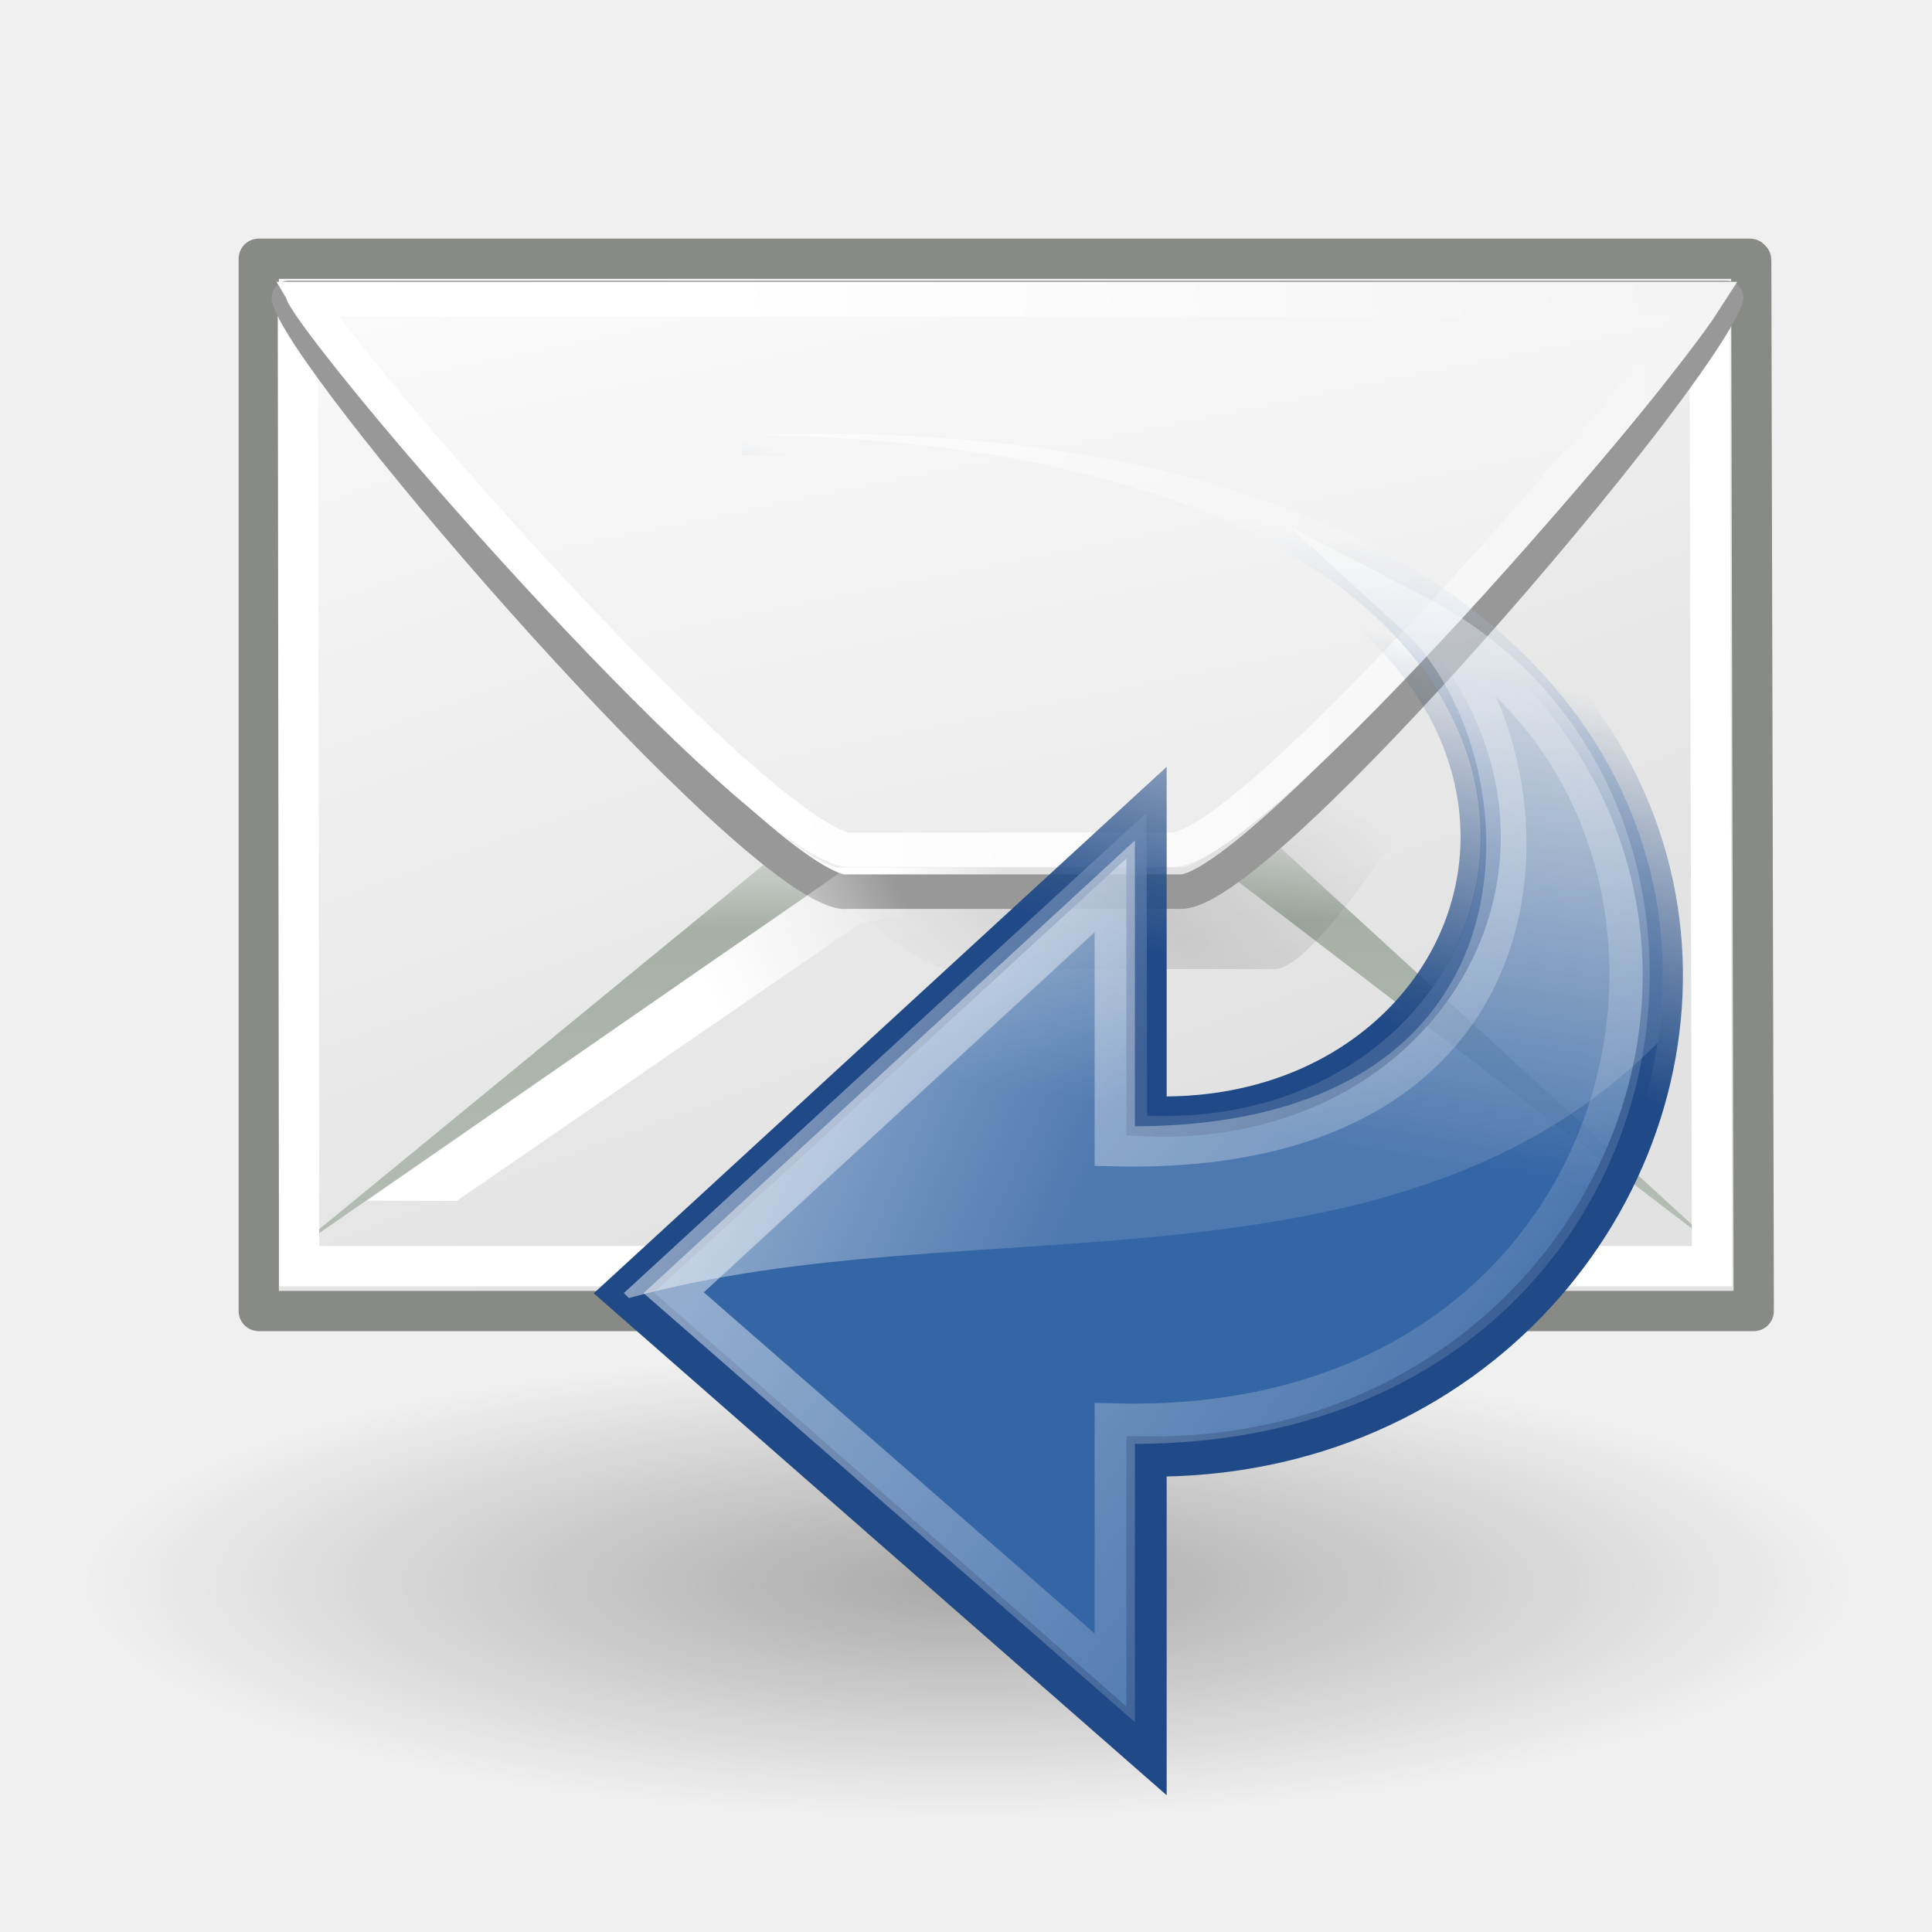
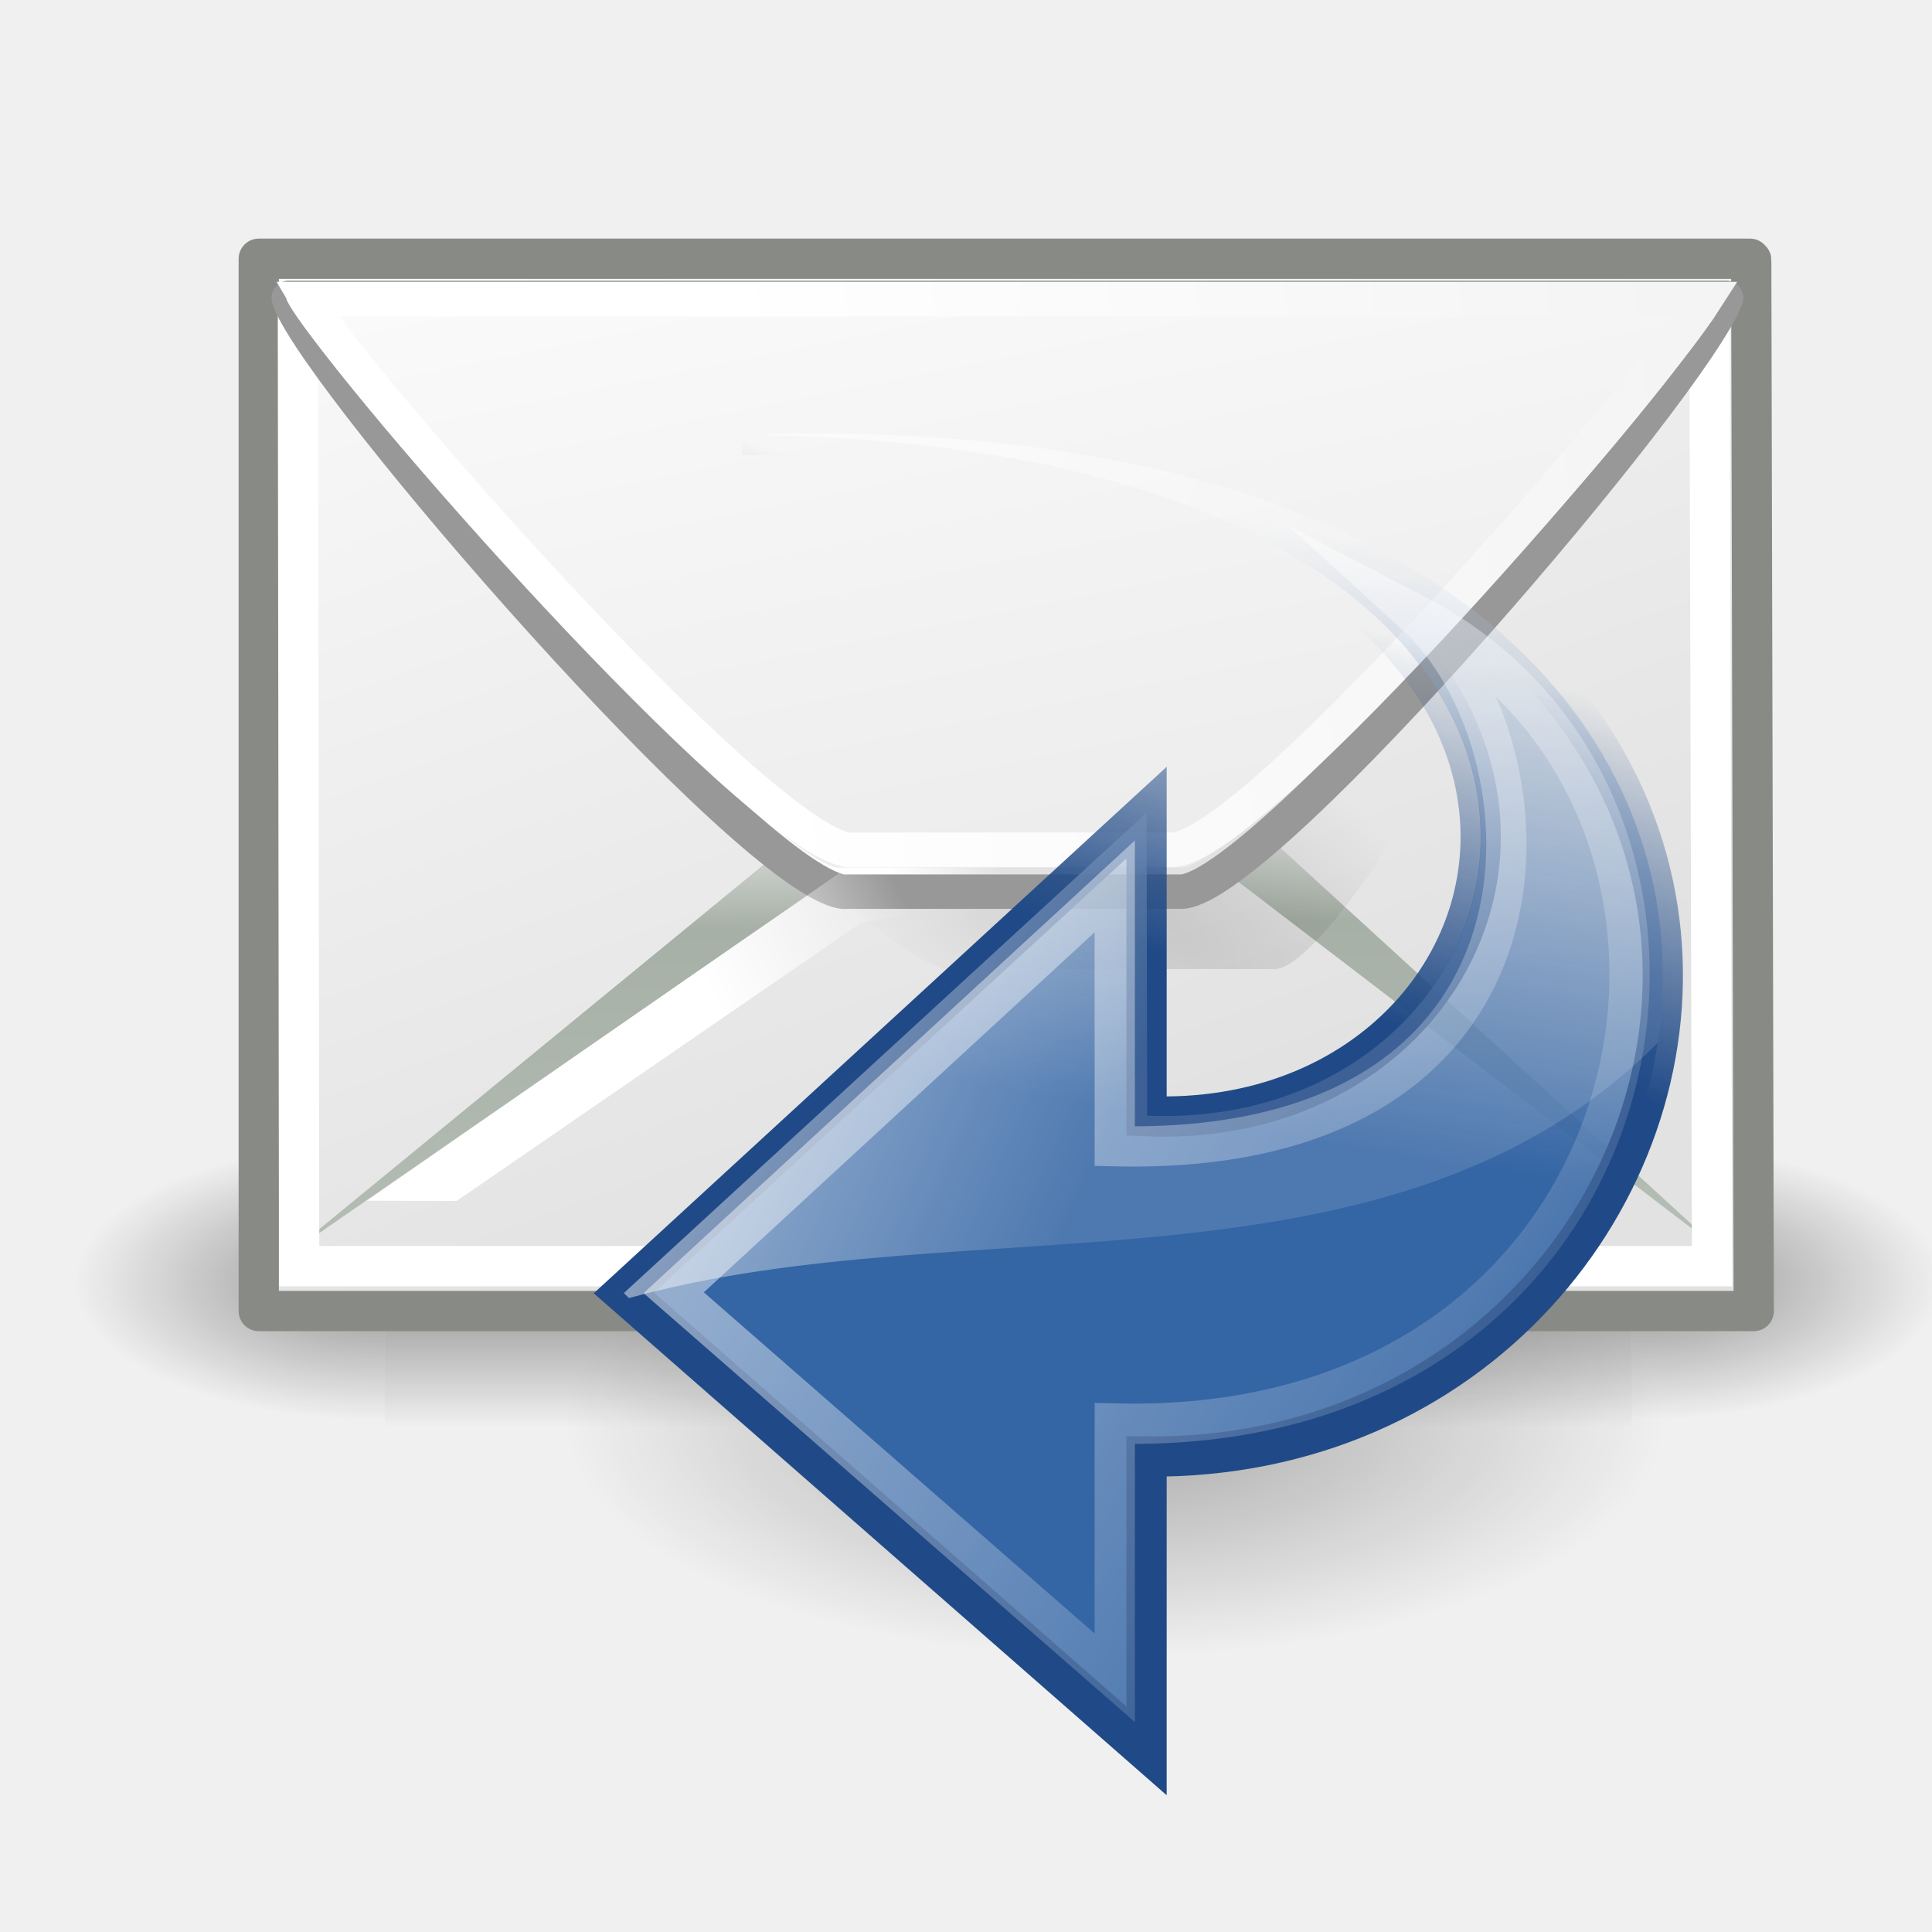
<svg xmlns="http://www.w3.org/2000/svg" xmlns:xlink="http://www.w3.org/1999/xlink" id="svg5816" height="48px" width="48px">
  <defs id="defs3">
+     <radialGradient xlink:href="#linearGradient5060" id="radialGradient5031" gradientUnits="userSpaceOnUse" gradientTransform="matrix(-2.774389,0,0,1.969706,112.7623,-872.8854)" cx="605.714" cy="486.648" fx="605.714" fy="486.648" r="117.143" />
+     <linearGradient id="linearGradient5060">
+       <stop style="stop-color:black;stop-opacity:1;" offset="0" id="stop5062" />
+       <stop style="stop-color:black;stop-opacity:0;" offset="1" id="stop5064" />
+     </linearGradient>
+     <radialGradient xlink:href="#linearGradient5060" id="radialGradient5029" gradientUnits="userSpaceOnUse" gradientTransform="matrix(2.774389,0,0,1.969706,-1891.633,-872.8854)" cx="605.714" cy="486.648" fx="605.714" fy="486.648" r="117.143" />
+     <linearGradient id="linearGradient5048">
+       <stop style="stop-color:black;stop-opacity:0;" offset="0" id="stop5050" />
+       <stop id="stop5056" offset="0.5" style="stop-color:black;stop-opacity:1;" />
+       <stop style="stop-color:black;stop-opacity:0;" offset="1" id="stop5052" />
+     </linearGradient>
+     <linearGradient xlink:href="#linearGradient5048" id="linearGradient5027" gradientUnits="userSpaceOnUse" gradientTransform="matrix(2.774389,0,0,1.969706,-1892.179,-872.8854)" x1="302.857" y1="366.648" x2="302.857" y2="609.505" />
    <linearGradient id="linearGradient2624">
      <stop id="stop2626" offset="0" style="stop-color:#dfe0df;stop-opacity:1;" />
      <stop style="stop-color:#a6b0a6;stop-opacity:1;" offset="0.238" id="stop2630" />
      <stop id="stop2628" offset="1" style="stop-color:#b5beb5;stop-opacity:1;" />
    </linearGradient>
    <linearGradient id="linearGradient2573">
      <stop style="stop-color:#ffffff;stop-opacity:1;" offset="0" id="stop2575" />
      <stop style="stop-color:#ffffff;stop-opacity:0;" offset="1" id="stop2577" />
    </linearGradient>
    <linearGradient id="linearGradient2274">
      <stop style="stop-color:#000000;stop-opacity:0.129;" offset="0" id="stop2276" />
      <stop style="stop-color:#000000;stop-opacity:0;" offset="1" id="stop2278" />
    </linearGradient>
    <linearGradient id="linearGradient9749">
      <stop style="stop-color:#ffffff;stop-opacity:1;" offset="0" id="stop9751" />
      <stop style="stop-color:#ededed;stop-opacity:1;" offset="1" id="stop9753" />
    </linearGradient>
    <linearGradient id="linearGradient15107">
      <stop style="stop-color:#ffffff;stop-opacity:1;" offset="0" id="stop15109" />
      <stop style="stop-color:#e2e2e2;stop-opacity:1;" offset="1" id="stop15111" />
    </linearGradient>
    <linearGradient id="linearGradient10691">
      <stop id="stop10693" offset="0" style="stop-color:#000000;stop-opacity:1;" />
      <stop id="stop10695" offset="1" style="stop-color:#000000;stop-opacity:0;" />
    </linearGradient>
    <linearGradient id="linearGradient4274">
      <stop id="stop4276" offset="0" style="stop-color:#ffffff;stop-opacity:0.255;" />
      <stop id="stop4278" offset="1" style="stop-color:#ffffff;stop-opacity:1;" />
    </linearGradient>
    <linearGradient id="linearGradient2187">
      <stop style="stop-color:#ffffff;stop-opacity:1;" offset="0" id="stop2189" />
      <stop style="stop-color:#ffffff;stop-opacity:0;" offset="1" id="stop2191" />
    </linearGradient>
    <linearGradient id="linearGradient6901">
      <stop id="stop6903" offset="0" style="stop-color:#3465a4;stop-opacity:1;" />
      <stop id="stop6905" offset="1" style="stop-color:#3465a4;stop-opacity:0;" />
    </linearGradient>
    <linearGradient id="linearGradient6925">
      <stop id="stop6927" offset="0" style="stop-color:#204a87;stop-opacity:1;" />
      <stop id="stop6929" offset="1" style="stop-color:#204a87;stop-opacity:0;" />
    </linearGradient>
    <linearGradient xlink:href="#linearGradient6901" id="linearGradient2562" gradientUnits="userSpaceOnUse" gradientTransform="matrix(0,1,-1,0,37.07553,-5.879343)" x1="14.752" y1="15.868" x2="12.252" y2="30.558" />
    <linearGradient xlink:href="#linearGradient6925" id="linearGradient2564" gradientUnits="userSpaceOnUse" gradientTransform="matrix(0,1,-1,0,37.07553,-5.879343)" x1="12.25" y1="18.25" x2="9.582" y2="27.057" />
    <linearGradient xlink:href="#linearGradient2187" id="linearGradient2566" gradientUnits="userSpaceOnUse" gradientTransform="matrix(-1.412791e-16,0.914114,-0.914114,-1.412791e-16,39.78243,-9.748047)" x1="33.06" y1="27.394" x2="12.624" y2="12.584" />
    <linearGradient xlink:href="#linearGradient4274" id="linearGradient2365" gradientUnits="userSpaceOnUse" gradientTransform="matrix(0,1,-1,0,37.07553,-5.879343)" x1="32.058" y1="8.669" x2="27.909" y2="18.069" />
    <radialGradient xlink:href="#linearGradient10691" id="radialGradient1481" gradientUnits="userSpaceOnUse" gradientTransform="scale(1.902215,0.525703)" cx="6.703" cy="73.616" fx="6.703" fy="73.616" r="7.228" />
    <linearGradient xlink:href="#linearGradient15107" id="linearGradient1483" gradientUnits="userSpaceOnUse" gradientTransform="matrix(1.343475,0,0,1.505846,2.879511,-2.266018)" x1="11.573" y1="4.746" x2="18.475" y2="26.023" />
    <linearGradient xlink:href="#linearGradient2624" id="linearGradient1487" gradientUnits="userSpaceOnUse" gradientTransform="matrix(2.454781,0,0,0.762004,2.88175,0.337386)" x1="9.164" y1="38.071" x2="9.886" y2="52.091" />
    <radialGradient xlink:href="#linearGradient2274" id="radialGradient1491" gradientUnits="userSpaceOnUse" gradientTransform="matrix(0.629929,0.459373,-0.147675,0.248512,16.51724,9.053737)" cx="27.741" cy="38.712" fx="27.741" fy="38.712" r="17.978" />
    <linearGradient xlink:href="#linearGradient15107" id="linearGradient1493" gradientUnits="userSpaceOnUse" gradientTransform="matrix(1.276531,0,0,-1.406115,24.24763,33.3374)" x1="11.742" y1="11.485" x2="13.847" y2="11.982" />
    <linearGradient xlink:href="#linearGradient15107" id="linearGradient1497" gradientUnits="userSpaceOnUse" gradientTransform="matrix(1.296015,0,0,-1.43692,3.746576,33.20516)" x1="11.742" y1="11.485" x2="13.847" y2="11.982" />
    <linearGradient xlink:href="#linearGradient15107" id="linearGradient1501" gradientUnits="userSpaceOnUse" gradientTransform="matrix(1.570607,0,0,-1.231511,2.973436,33.33485)" x1="10.027" y1="20.22" x2="17.178" y2="-7.527" />
    <linearGradient xlink:href="#linearGradient9749" id="linearGradient1503" gradientUnits="userSpaceOnUse" gradientTransform="matrix(1.370928,0,0,-1.46456,2.525057,33.71269)" x1="11.842" y1="4.251" x2="40.024" y2="7.412" />
    <linearGradient xlink:href="#linearGradient2573" id="linearGradient1505" gradientUnits="userSpaceOnUse" x1="17.397" y1="33.357" x2="22.178" y2="31.027" />
  </defs>
  <g id="layer1">
-     <path style="opacity:0.3;color:#000000;fill:url(#radialGradient1481);fill-opacity:1;fill-rule:nonzero;stroke:none;stroke-width:0.8;stroke-linecap:butt;stroke-linejoin:miter;marker:none;marker-start:none;marker-mid:none;marker-end:none;stroke-miterlimit:4;stroke-dashoffset:0;stroke-opacity:1;visibility:visible;display:inline;overflow:visible" id="path10699" d="M 26.5 38.7 A 13.75 3.8 0 1 1  -1,38.7 A 13.75 3.8 0 1 1  26.5 38.7 z" transform="matrix(1.596973,0,0,1.526064,3.680228,-19.70947)" />
+     <g style="display:inline" id="g5022" transform="matrix(2.312904e-2,0,0,1.485743e-2,45.62082,30.57952)">
+       <rect y="-150.697" x="-1559.252" height="478.357" width="1339.633" id="rect4173" style="opacity:0.402;color:black;fill:url(#linearGradient5027);fill-opacity:1;fill-rule:nonzero;stroke:none;stroke-width:1;stroke-linecap:round;stroke-linejoin:miter;marker:none;marker-start:none;marker-mid:none;marker-end:none;stroke-miterlimit:4;stroke-dasharray:none;stroke-dashoffset:0;stroke-opacity:1;visibility:visible;display:inline;overflow:visible" />
+       <path id="path5058" d="M -219.619,-150.68 C -219.619,-150.68 -219.619,327.65 -219.619,327.65 C -76.745,328.551 125.781,220.481 125.781,88.454 C 125.781,-43.572 -33.655,-150.68 -219.619,-150.68 z " style="opacity:0.402;color:black;fill:url(#radialGradient5029);fill-opacity:1;fill-rule:nonzero;stroke:none;stroke-width:1;stroke-linecap:round;stroke-linejoin:miter;marker:none;marker-start:none;marker-mid:none;marker-end:none;stroke-miterlimit:4;stroke-dasharray:none;stroke-dashoffset:0;stroke-opacity:1;visibility:visible;display:inline;overflow:visible" />
+       <path style="opacity:0.402;color:black;fill:url(#radialGradient5031);fill-opacity:1;fill-rule:nonzero;stroke:none;stroke-width:1;stroke-linecap:round;stroke-linejoin:miter;marker:none;marker-start:none;marker-mid:none;marker-end:none;stroke-miterlimit:4;stroke-dasharray:none;stroke-dashoffset:0;stroke-opacity:1;visibility:visible;display:inline;overflow:visible" d="M -1559.252,-150.68 C -1559.252,-150.68 -1559.252,327.65 -1559.252,327.65 C -1702.127,328.551 -1904.652,220.481 -1904.652,88.454 C -1904.652,-43.572 -1745.216,-150.68 -1559.252,-150.68 z " id="path5018" />
+     </g>
+     <path style="opacity:0.3;color:black;fill:url(#radialGradient1481);fill-opacity:1;fill-rule:nonzero;stroke:none;stroke-width:0.8;stroke-linecap:butt;stroke-linejoin:miter;marker:none;marker-start:none;marker-mid:none;marker-end:none;stroke-miterlimit:4;stroke-dashoffset:0;stroke-opacity:1;visibility:visible;display:inline;overflow:visible" id="path10699" d="M 26.5 38.7 A 13.75 3.8 0 1 1  -1,38.7 A 13.75 3.8 0 1 1  26.5 38.7 z" transform="matrix(0.992718,0,0,1.526064,15.03813,-23.6924)" />
    <g id="g2570" transform="matrix(1.004727,0,0,1.006001,5.456518e-2,-9.119156)">
      <path id="path12723" d="M 6.344,15.455 L 6.344,41.442 L 43.312,41.442 L 43.25,15.554 C 43.25,15.549 43.25,15.527 43.25,15.521 C 43.249,15.515 43.251,15.495 43.25,15.488 C 43.249,15.481 43.221,15.462 43.219,15.455 L 6.344,15.455 z " style="fill:url(#linearGradient1483);fill-opacity:1;fill-rule:evenodd;stroke:#888a85;stroke-width:0.995;stroke-linecap:butt;stroke-linejoin:round;stroke-miterlimit:4;stroke-opacity:1;stroke-dasharray:none" />
      <path id="path1634" d="M 20.491,29.059 L 7.095,40.031 L 21.004,30.426 L 30.022,30.426 L 42.441,39.909 L 30.577,29.059 L 20.491,29.059 z " style="fill:url(#linearGradient1487);fill-opacity:1;fill-rule:evenodd;stroke:none;stroke-width:1;stroke-linecap:butt;stroke-linejoin:miter;stroke-miterlimit:4;stroke-opacity:1" />
      <path id="path15103" d="M 7.344,16.734 C 7.337,16.747 7.349,16.754 7.344,16.765 C 7.341,16.771 7.315,16.792 7.312,16.797 C 7.311,16.802 7.314,16.824 7.312,16.829 C 7.311,16.833 7.313,16.856 7.312,16.86 L 7.344,40.334 L 42.281,40.334 L 42.219,16.987 C 42.218,16.983 42.22,16.959 42.219,16.955 C 42.204,16.907 42.177,16.823 42.125,16.734 L 7.344,16.734 z " style="fill:none;fill-opacity:0.75;fill-rule:evenodd;stroke:#ffffff;stroke-width:0.995;stroke-linecap:butt;stroke-linejoin:miter;stroke-miterlimit:4;stroke-dasharray:none;stroke-opacity:1" />
      <path id="path2563" d="M 23.329,32.997 C 20.937,32.55 7.9,18.771 6.597,16.372 C 6.582,16.343 6.556,16.289 6.545,16.264 L 41.058,16.264 C 40.781,18.766 33.534,32.769 31.497,32.997 C 31.488,32.997 31.475,32.997 31.467,32.997 L 23.446,32.997 C 23.413,32.997 23.369,33.004 23.329,32.997 z " style="fill:url(#radialGradient1491);fill-opacity:1;fill-rule:evenodd;stroke:none;stroke-width:0.857;stroke-linecap:butt;stroke-linejoin:round;stroke-miterlimit:4;stroke-opacity:1" />
      <path id="path1613" d="M 20.775,31.085 C 18.407,30.694 7.945,18.619 7.119,16.517 C 7.109,16.492 7.095,16.444 7.088,16.422 L 42.631,16.422 C 41.807,18.615 31.332,30.886 29.186,31.085 C 29.177,31.086 29.164,31.085 29.155,31.085 L 20.895,31.085 C 20.861,31.085 20.814,31.092 20.775,31.085 z " style="fill:url(#linearGradient1497);fill-opacity:1;fill-rule:evenodd;stroke:#989898;stroke-width:0.852;stroke-linecap:butt;stroke-linejoin:round;stroke-miterlimit:4;stroke-opacity:1" />
      <path id="path18153" d="M 20.625,30.49 C 18.519,30 7.722,17.988 7.031,16.466 C 7.029,16.46 7.034,16.44 7.031,16.434 C 7.026,16.418 7.002,16.382 7,16.369 C 7,16.366 7,16.34 7,16.337 C 7.001,16.335 7.03,16.339 7.031,16.337 L 7.125,16.24 L 42.594,16.24 C 42.591,16.265 42.571,16.307 42.563,16.337 C 42.555,16.361 42.542,16.407 42.531,16.434 C 41.609,18.615 31.023,30.201 29.188,30.49 C 29.173,30.492 29.139,30.49 29.125,30.49 L 20.75,30.49 C 20.72,30.489 20.66,30.499 20.625,30.49 z " style="fill:url(#linearGradient1501);fill-opacity:1;fill-rule:evenodd;stroke:none;stroke-width:0.25pt;stroke-linecap:butt;stroke-linejoin:miter;stroke-opacity:1" />
      <path id="path1616" d="M 20.875,30.051 C 18.427,29.502 8.704,18.434 7.531,16.452 L 42.125,16.452 C 40.635,18.785 31.079,29.864 28.969,30.051 C 28.96,30.052 28.946,30.051 28.938,30.051 L 21.031,30.051 C 21.005,30.051 20.967,30.055 20.938,30.051 C 20.918,30.048 20.896,30.056 20.875,30.051 z " style="fill:none;fill-opacity:0.75;fill-rule:evenodd;stroke:url(#linearGradient1503);stroke-width:0.852;stroke-linecap:butt;stroke-linejoin:miter;stroke-miterlimit:4;stroke-opacity:1" />
      <path id="path1636" d="M 20.96,30.447 L 9.018,38.718 L 11.237,38.724 L 21.236,31.855 L 30.057,30.432 L 20.96,30.447 z " style="fill:url(#linearGradient1505);fill-opacity:1;fill-rule:evenodd;stroke:none;stroke-width:1;stroke-linecap:butt;stroke-linejoin:miter;stroke-miterlimit:4;stroke-opacity:1" />
    </g>
    <g id="g2547" transform="matrix(-1,0,0,-1,51.13668,43.97416)">
      <path transform="matrix(0,-1,1,0,6.862005,36.36949)" style="color:#000000;fill:url(#linearGradient2562);fill-opacity:1;fill-rule:nonzero;stroke:url(#linearGradient2564);stroke-width:1;stroke-linecap:butt;stroke-linejoin:miter;marker:none;marker-start:none;marker-mid:none;marker-end:none;stroke-miterlimit:4;stroke-dasharray:none;stroke-dashoffset:0;stroke-opacity:1;visibility:visible;display:block;overflow:visible" d="M 3.203,25.835 C 2.173,-5.385 28.742,-0.451 28.582,15.789 L 35.895,15.789 L 24.518,28.775 L 12.585,15.789 C 12.585,15.789 20.127,15.789 20.127,15.789 C 20.584,4.819 3.409,1.61 3.203,25.835 z " id="path1432" />
      <g id="g1630">
        <path style="opacity:0.472;color:#000000;fill:none;fill-opacity:1;fill-rule:nonzero;stroke:url(#linearGradient2566);stroke-width:1;stroke-linecap:butt;stroke-linejoin:miter;marker:none;marker-start:none;marker-mid:none;marker-end:none;stroke-miterlimit:10;stroke-dasharray:none;stroke-dashoffset:0;stroke-opacity:1;visibility:visible;display:block;overflow:visible" d="M 7.664,9.104 C 12.406,-0.04 28.122,2.718 27.762,16.579 L 34.079,16.579 C 34.079,16.579 24.513,27.537 24.513,27.537 L 14.417,16.579 C 14.417,16.579 20.873,16.579 20.873,16.579 C 21.145,5.004 10.922,5.535 7.664,9.104 z " id="path2177" transform="matrix(0,-1,1,0,6.862005,36.36949)" />
      </g>
      <path style="color:#000000;fill:url(#linearGradient2365);fill-opacity:1.0;fill-rule:nonzero;stroke:none;stroke-width:1;stroke-linecap:butt;stroke-linejoin:miter;marker:none;marker-start:none;marker-mid:none;marker-end:none;stroke-miterlimit:4;stroke-dasharray:none;stroke-dashoffset:0;stroke-opacity:1;visibility:visible;display:block;overflow:visible;opacity:0.5" d="M 19.156,10.781 C 19.101,10.782 19.055,10.811 19,10.812 C 42.612,11.278 39.384,28.172 28.5,27.719 C 28.5,27.719 28.486,20.19 28.486,20.19 L 15.5,32.125 L 15.625,32.25 C 24.079,29.915 34.591,32.533 41.188,25.906 C 42.277,18.718 36.401,10.442 19.156,10.781 z " transform="matrix(-1,0,0,-1,51.13668,43.97416)" id="path2362" />
    </g>
  </g>
</svg>
